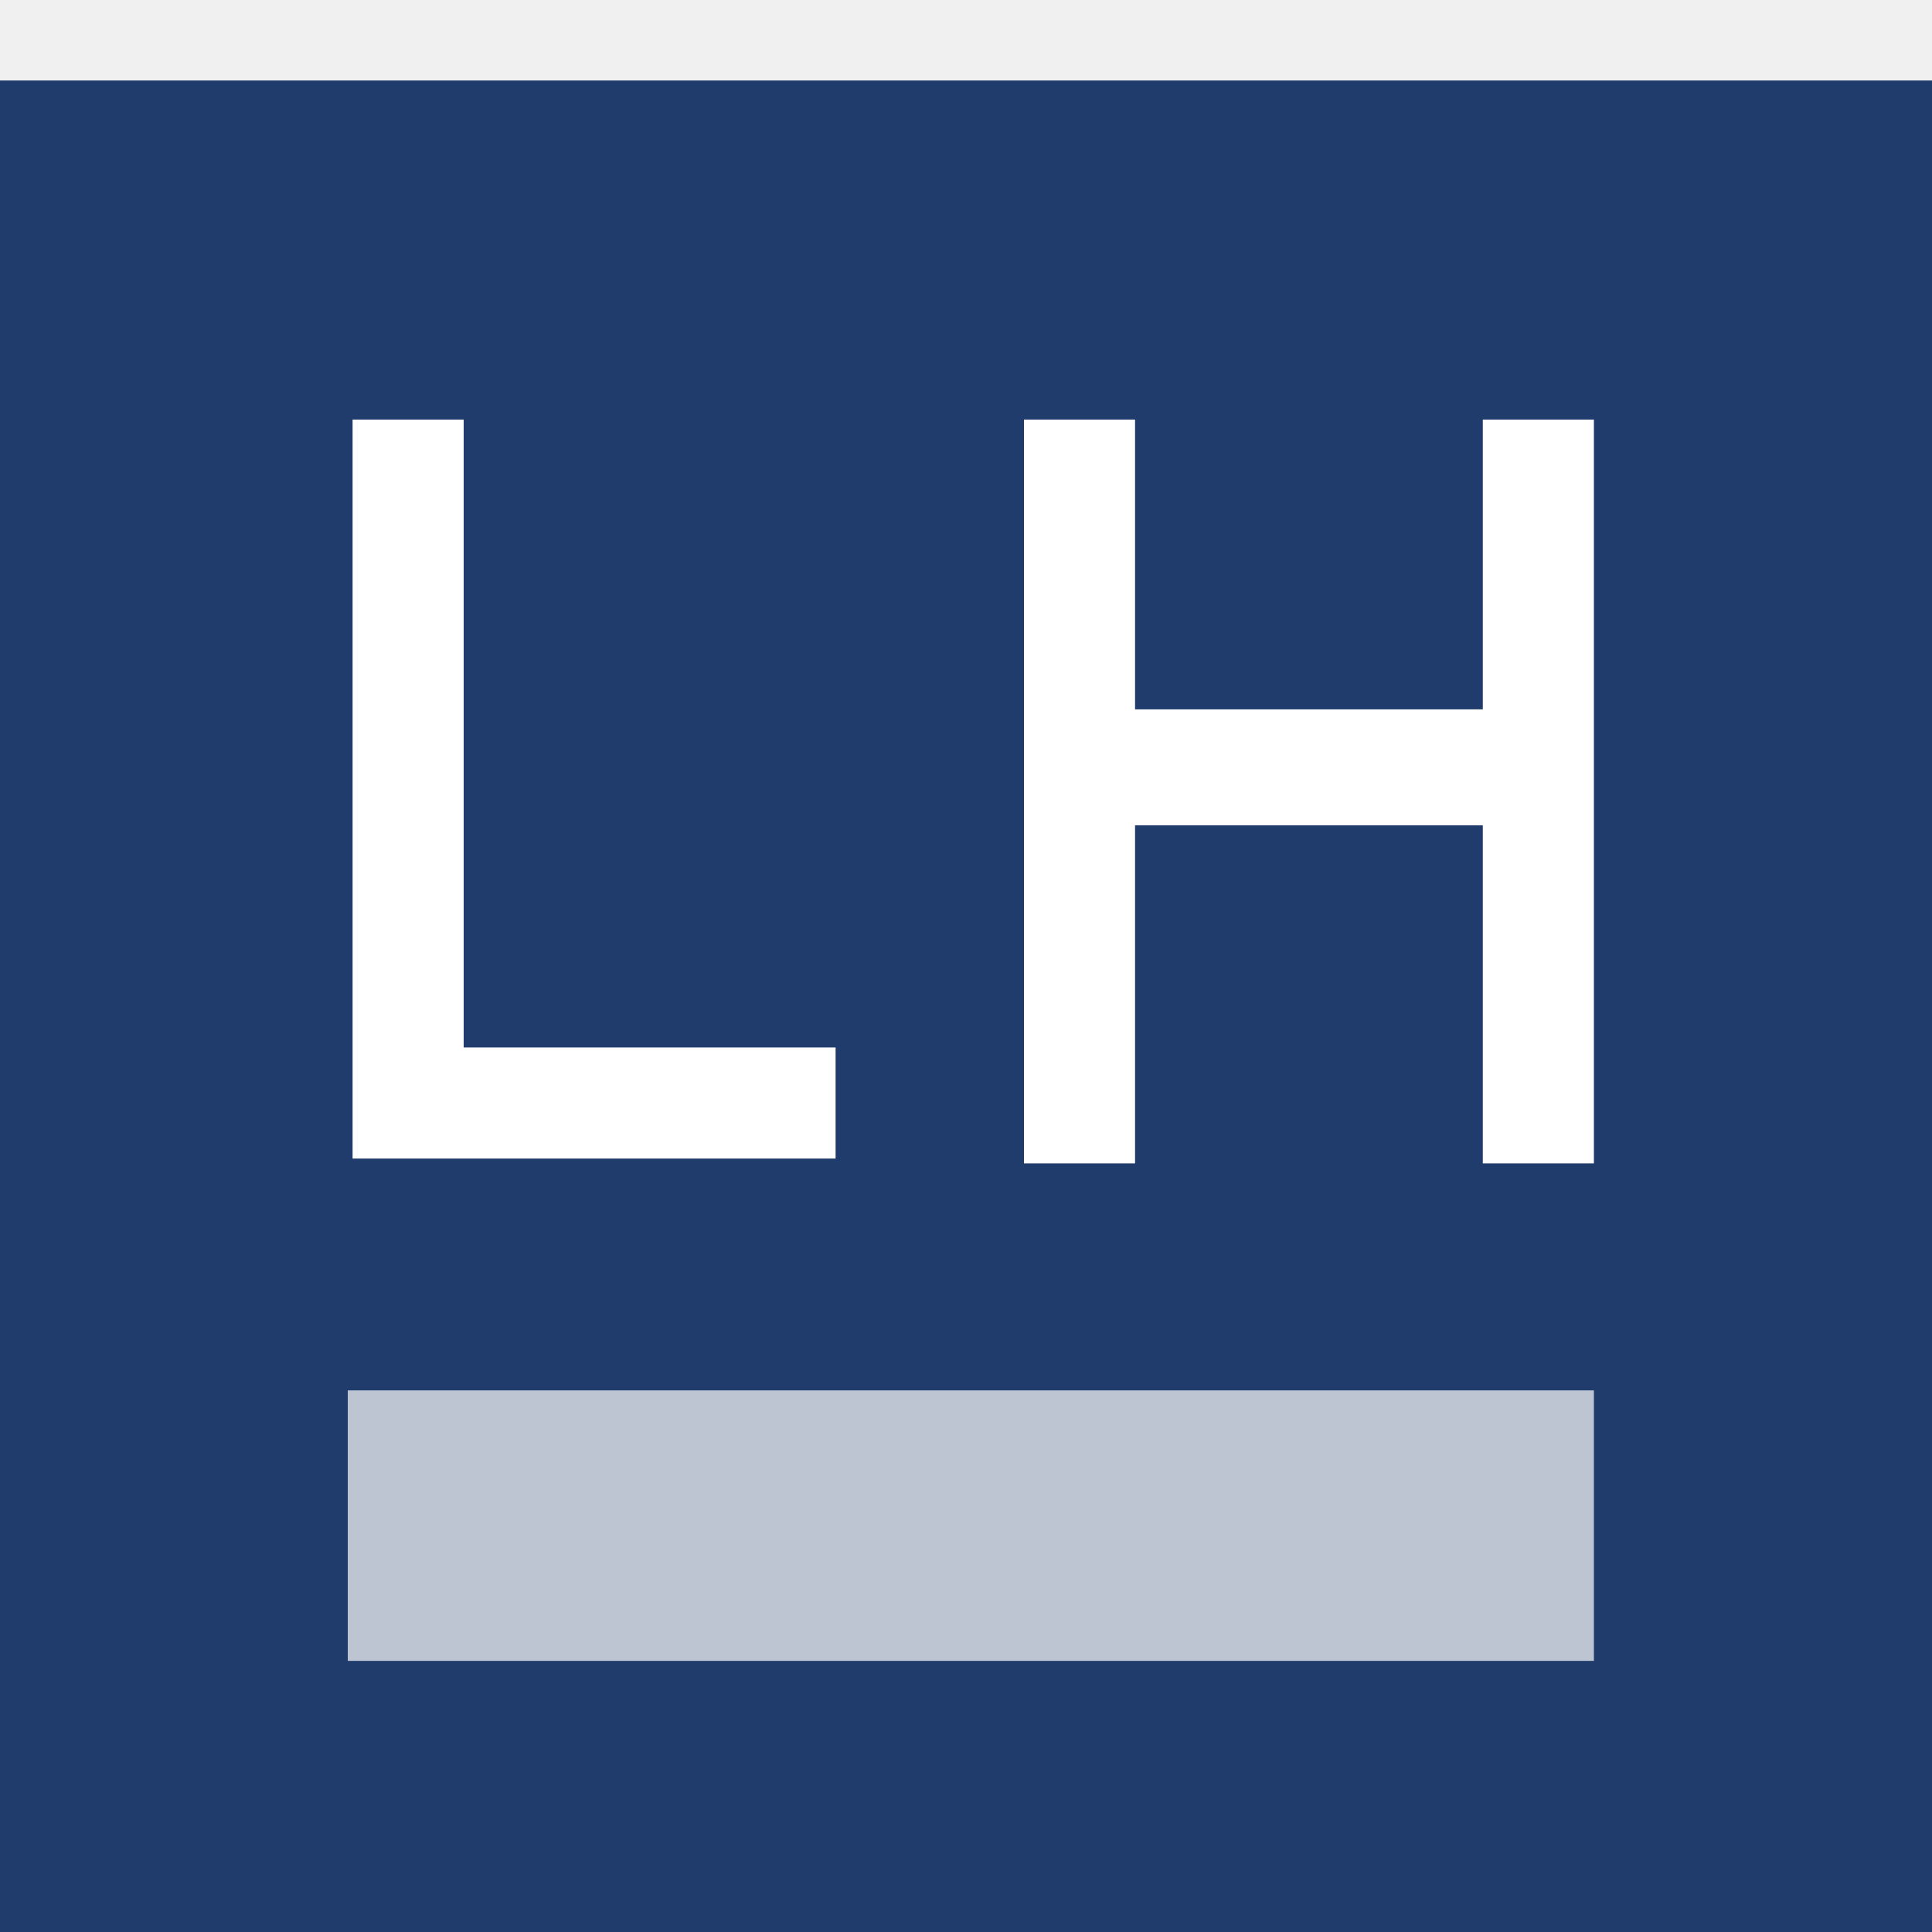
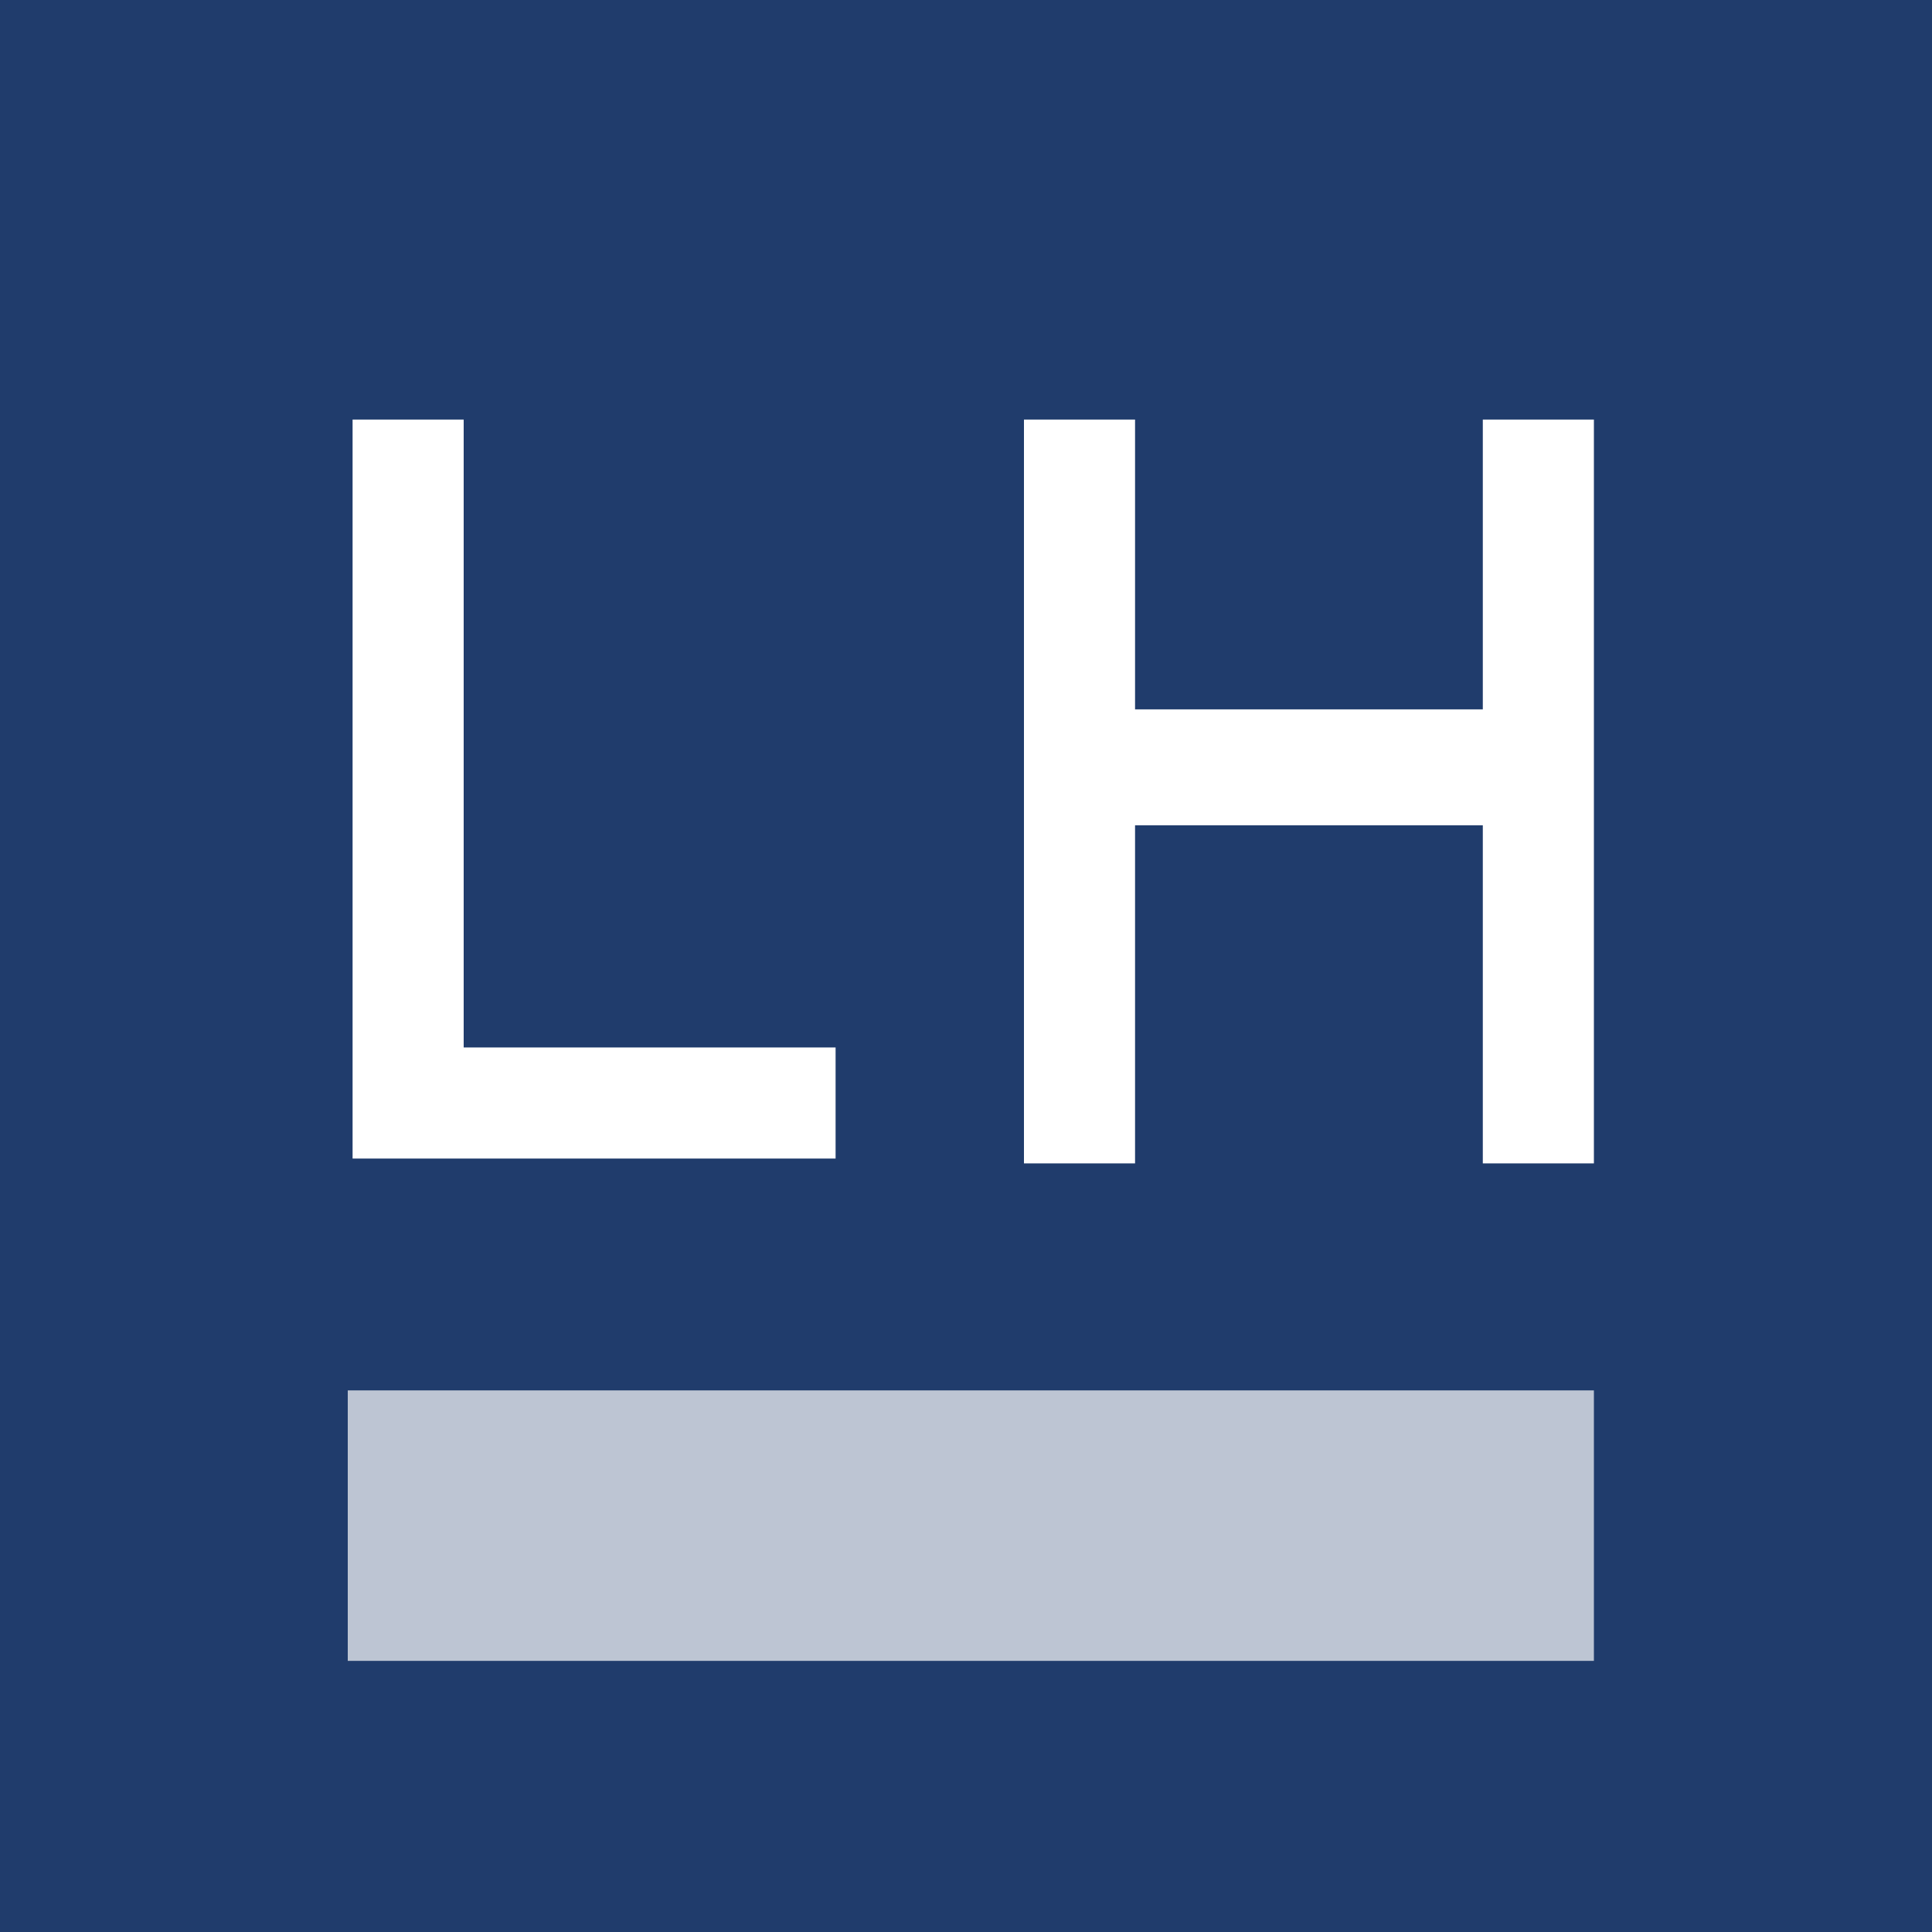
<svg xmlns="http://www.w3.org/2000/svg" viewBox="0 0 24 24">
-   <path fill="#203C6C" d="M0 1h24v24H0z" />
+   <path fill="#203C6C" d="M0 0h24v24H0z" />
  <path d="M10.38 14.392h-6v-9.18h1.38v7.8h4.62v1.38zM18.42 5.212v3.6H14.1v-3.6h-1.38v9.24h1.38v-4.2h4.32v4.2h1.38v-9.24h-1.38z" fill="#fff" />
  <path opacity=".7" d="M19.8 17.272H4.32v3.36H19.8v-3.36z" fill="#fff" />
</svg>
